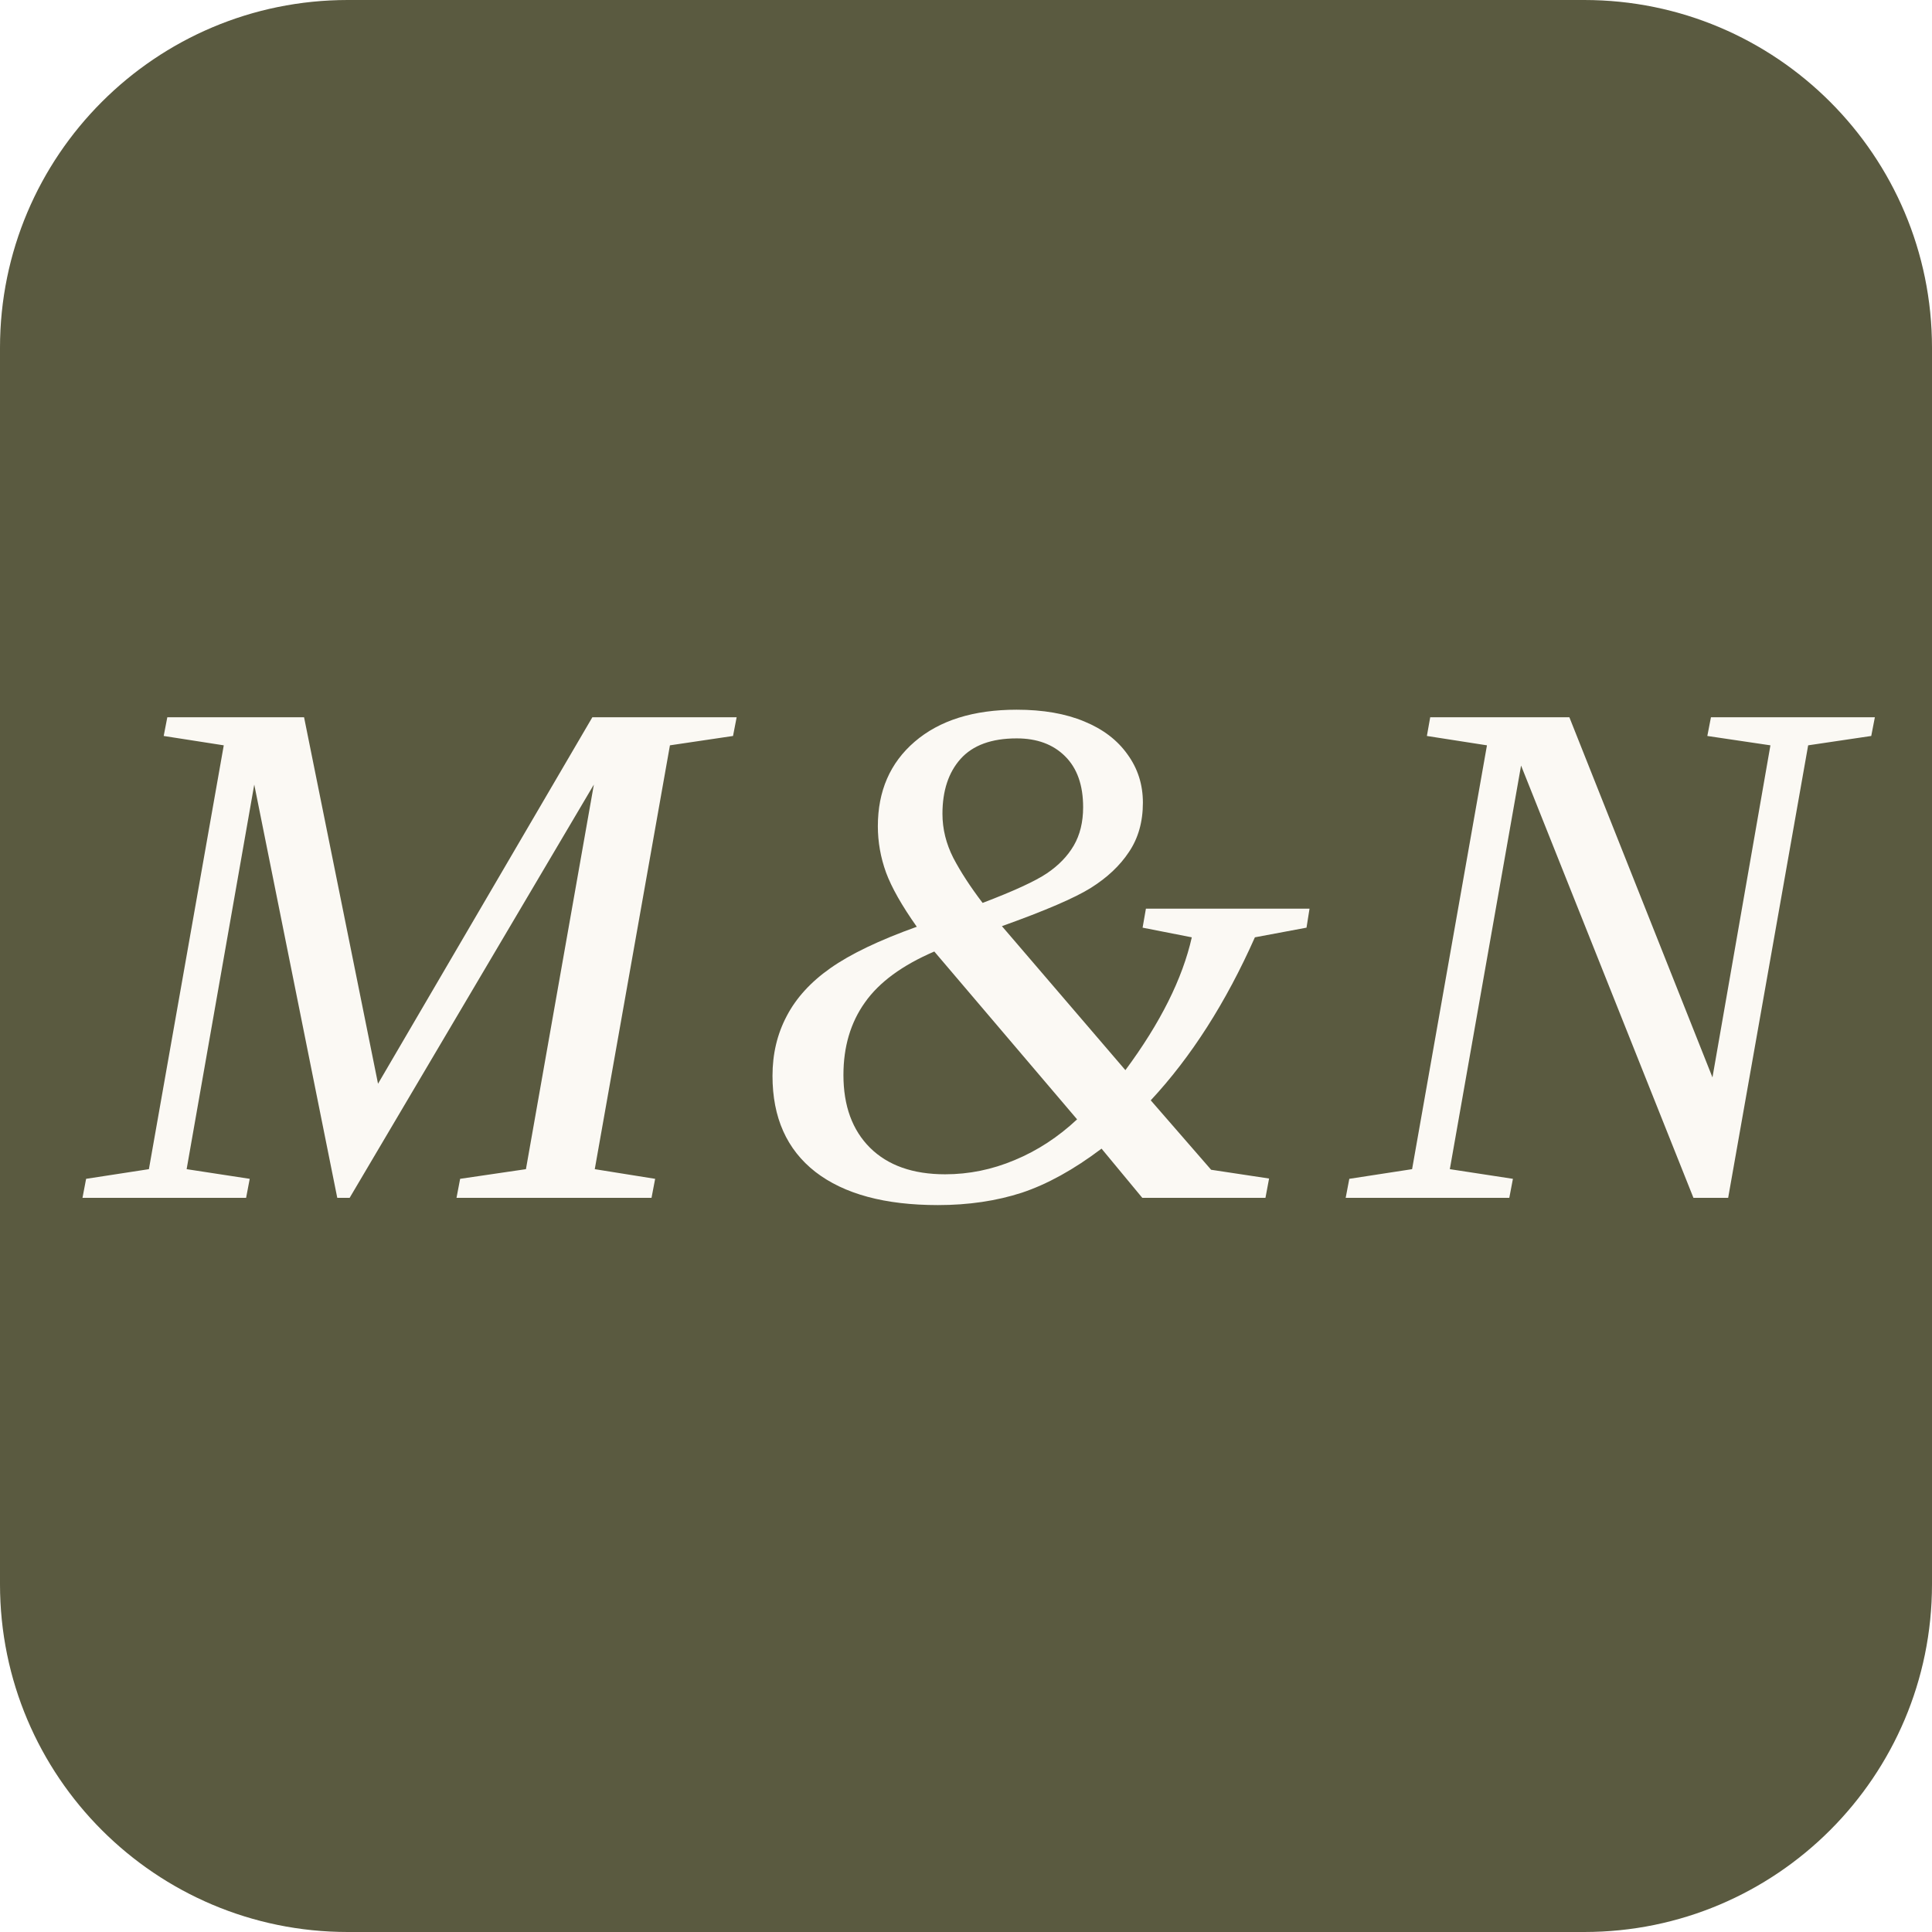
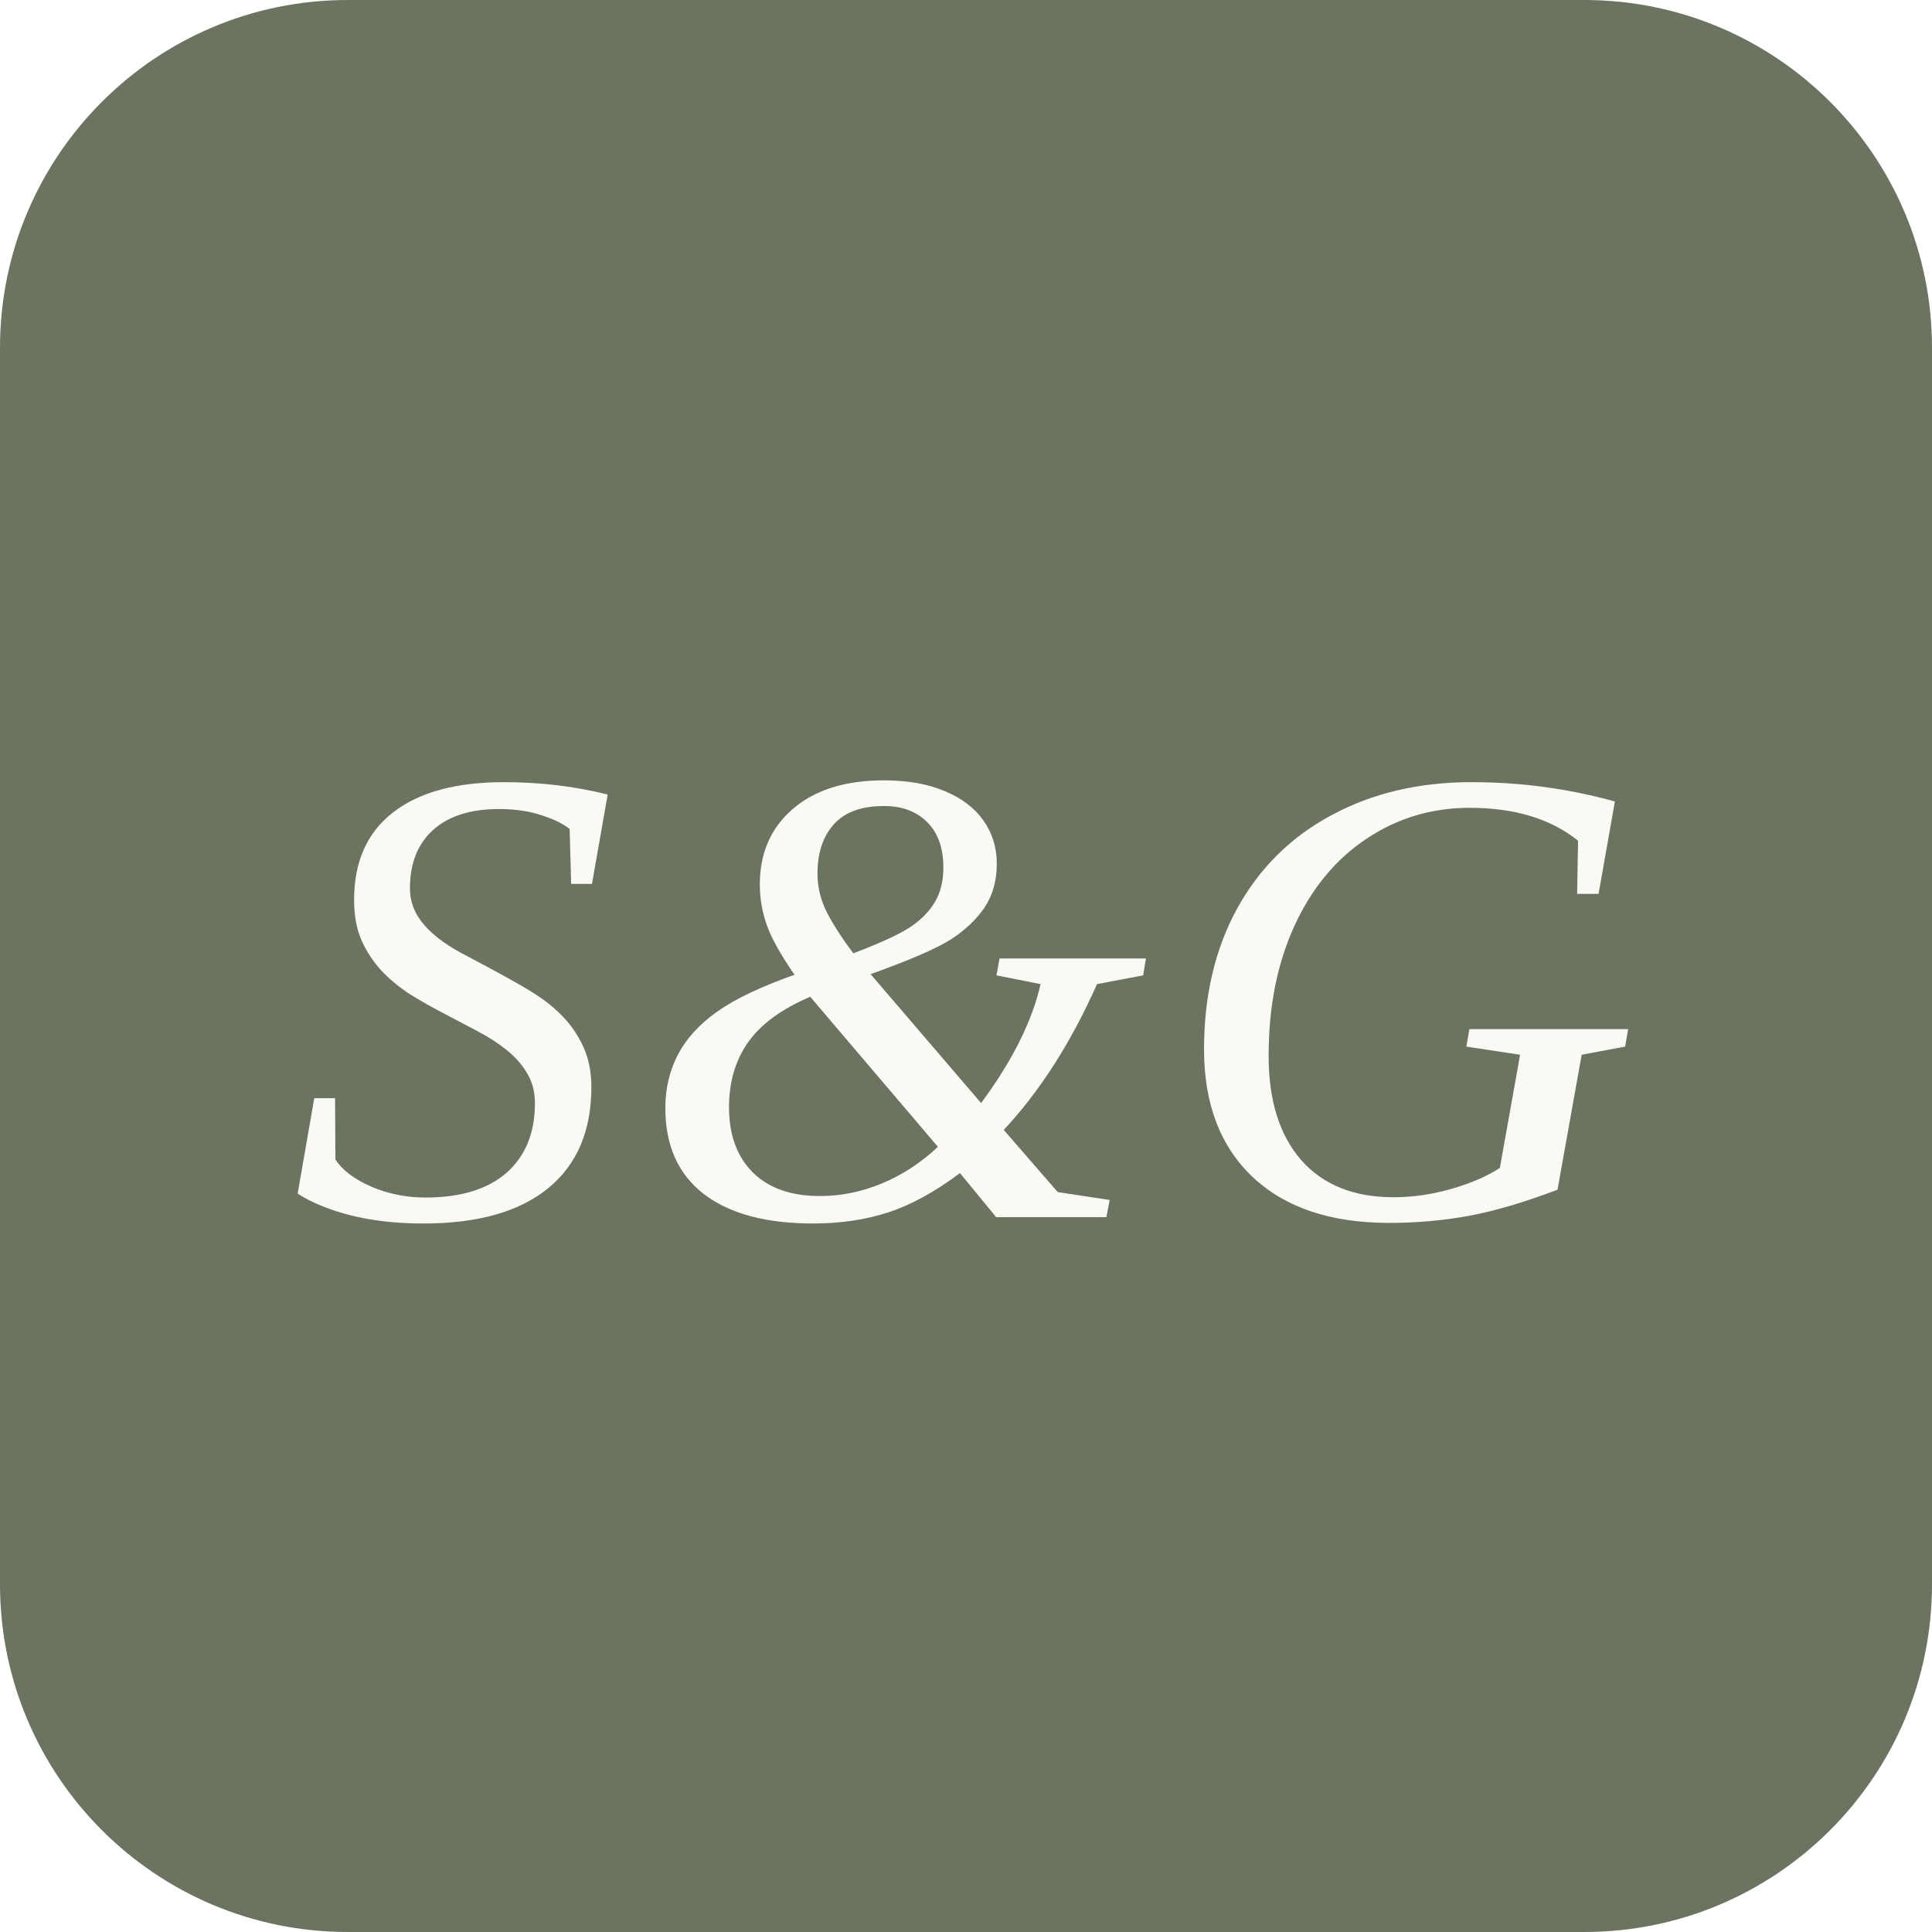
<svg xmlns="http://www.w3.org/2000/svg" viewBox="0 0 100 100">
-   <rect width="100" height="100" rx="18" fill="#5a5a40" />
-   <text x="50" y="62" font-family="Georgia, 'Times New Roman', serif" font-size="38" fill="#fbf9f4" text-anchor="middle" font-style="italic" letter-spacing="2">M&amp;N</text>
+   <rect width="100" height="100" rx="18" fill="#6b7361" />
+   <text x="50" y="63" font-family="Georgia, 'Times New Roman', serif" font-size="34" fill="#fbf9f4" text-anchor="middle" font-style="italic" letter-spacing="1">S&amp;G</text>
</svg>
